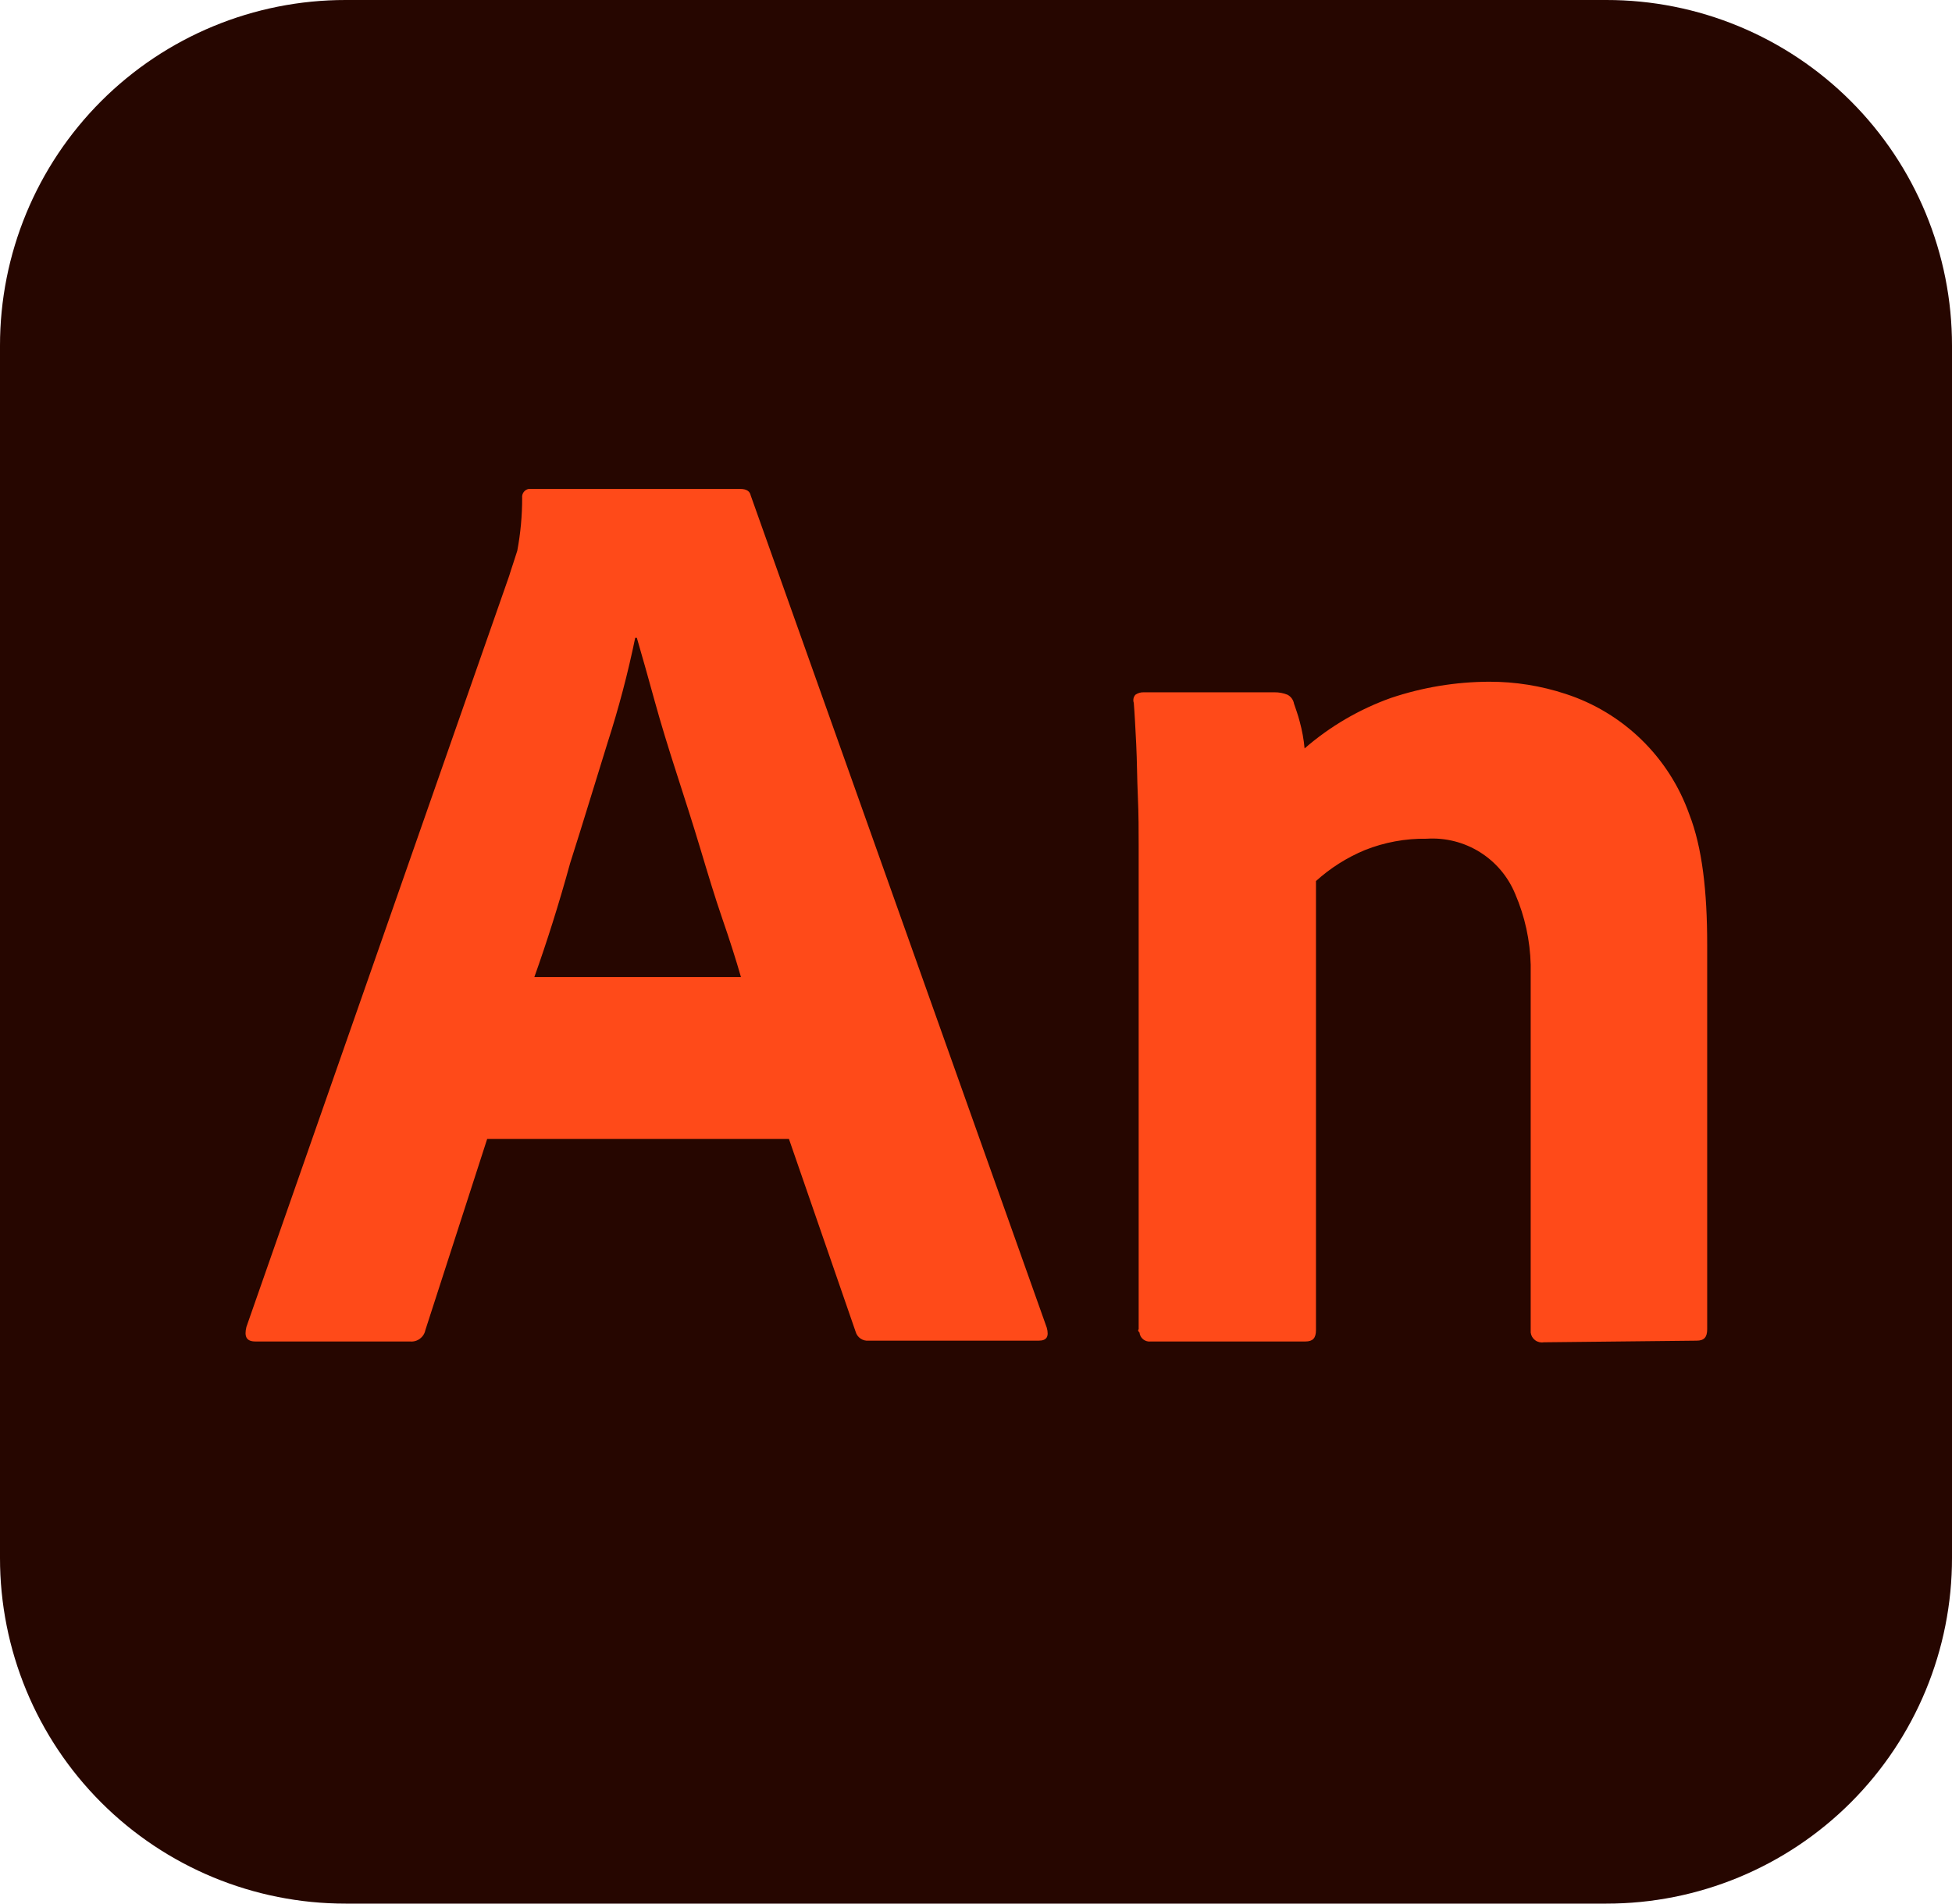
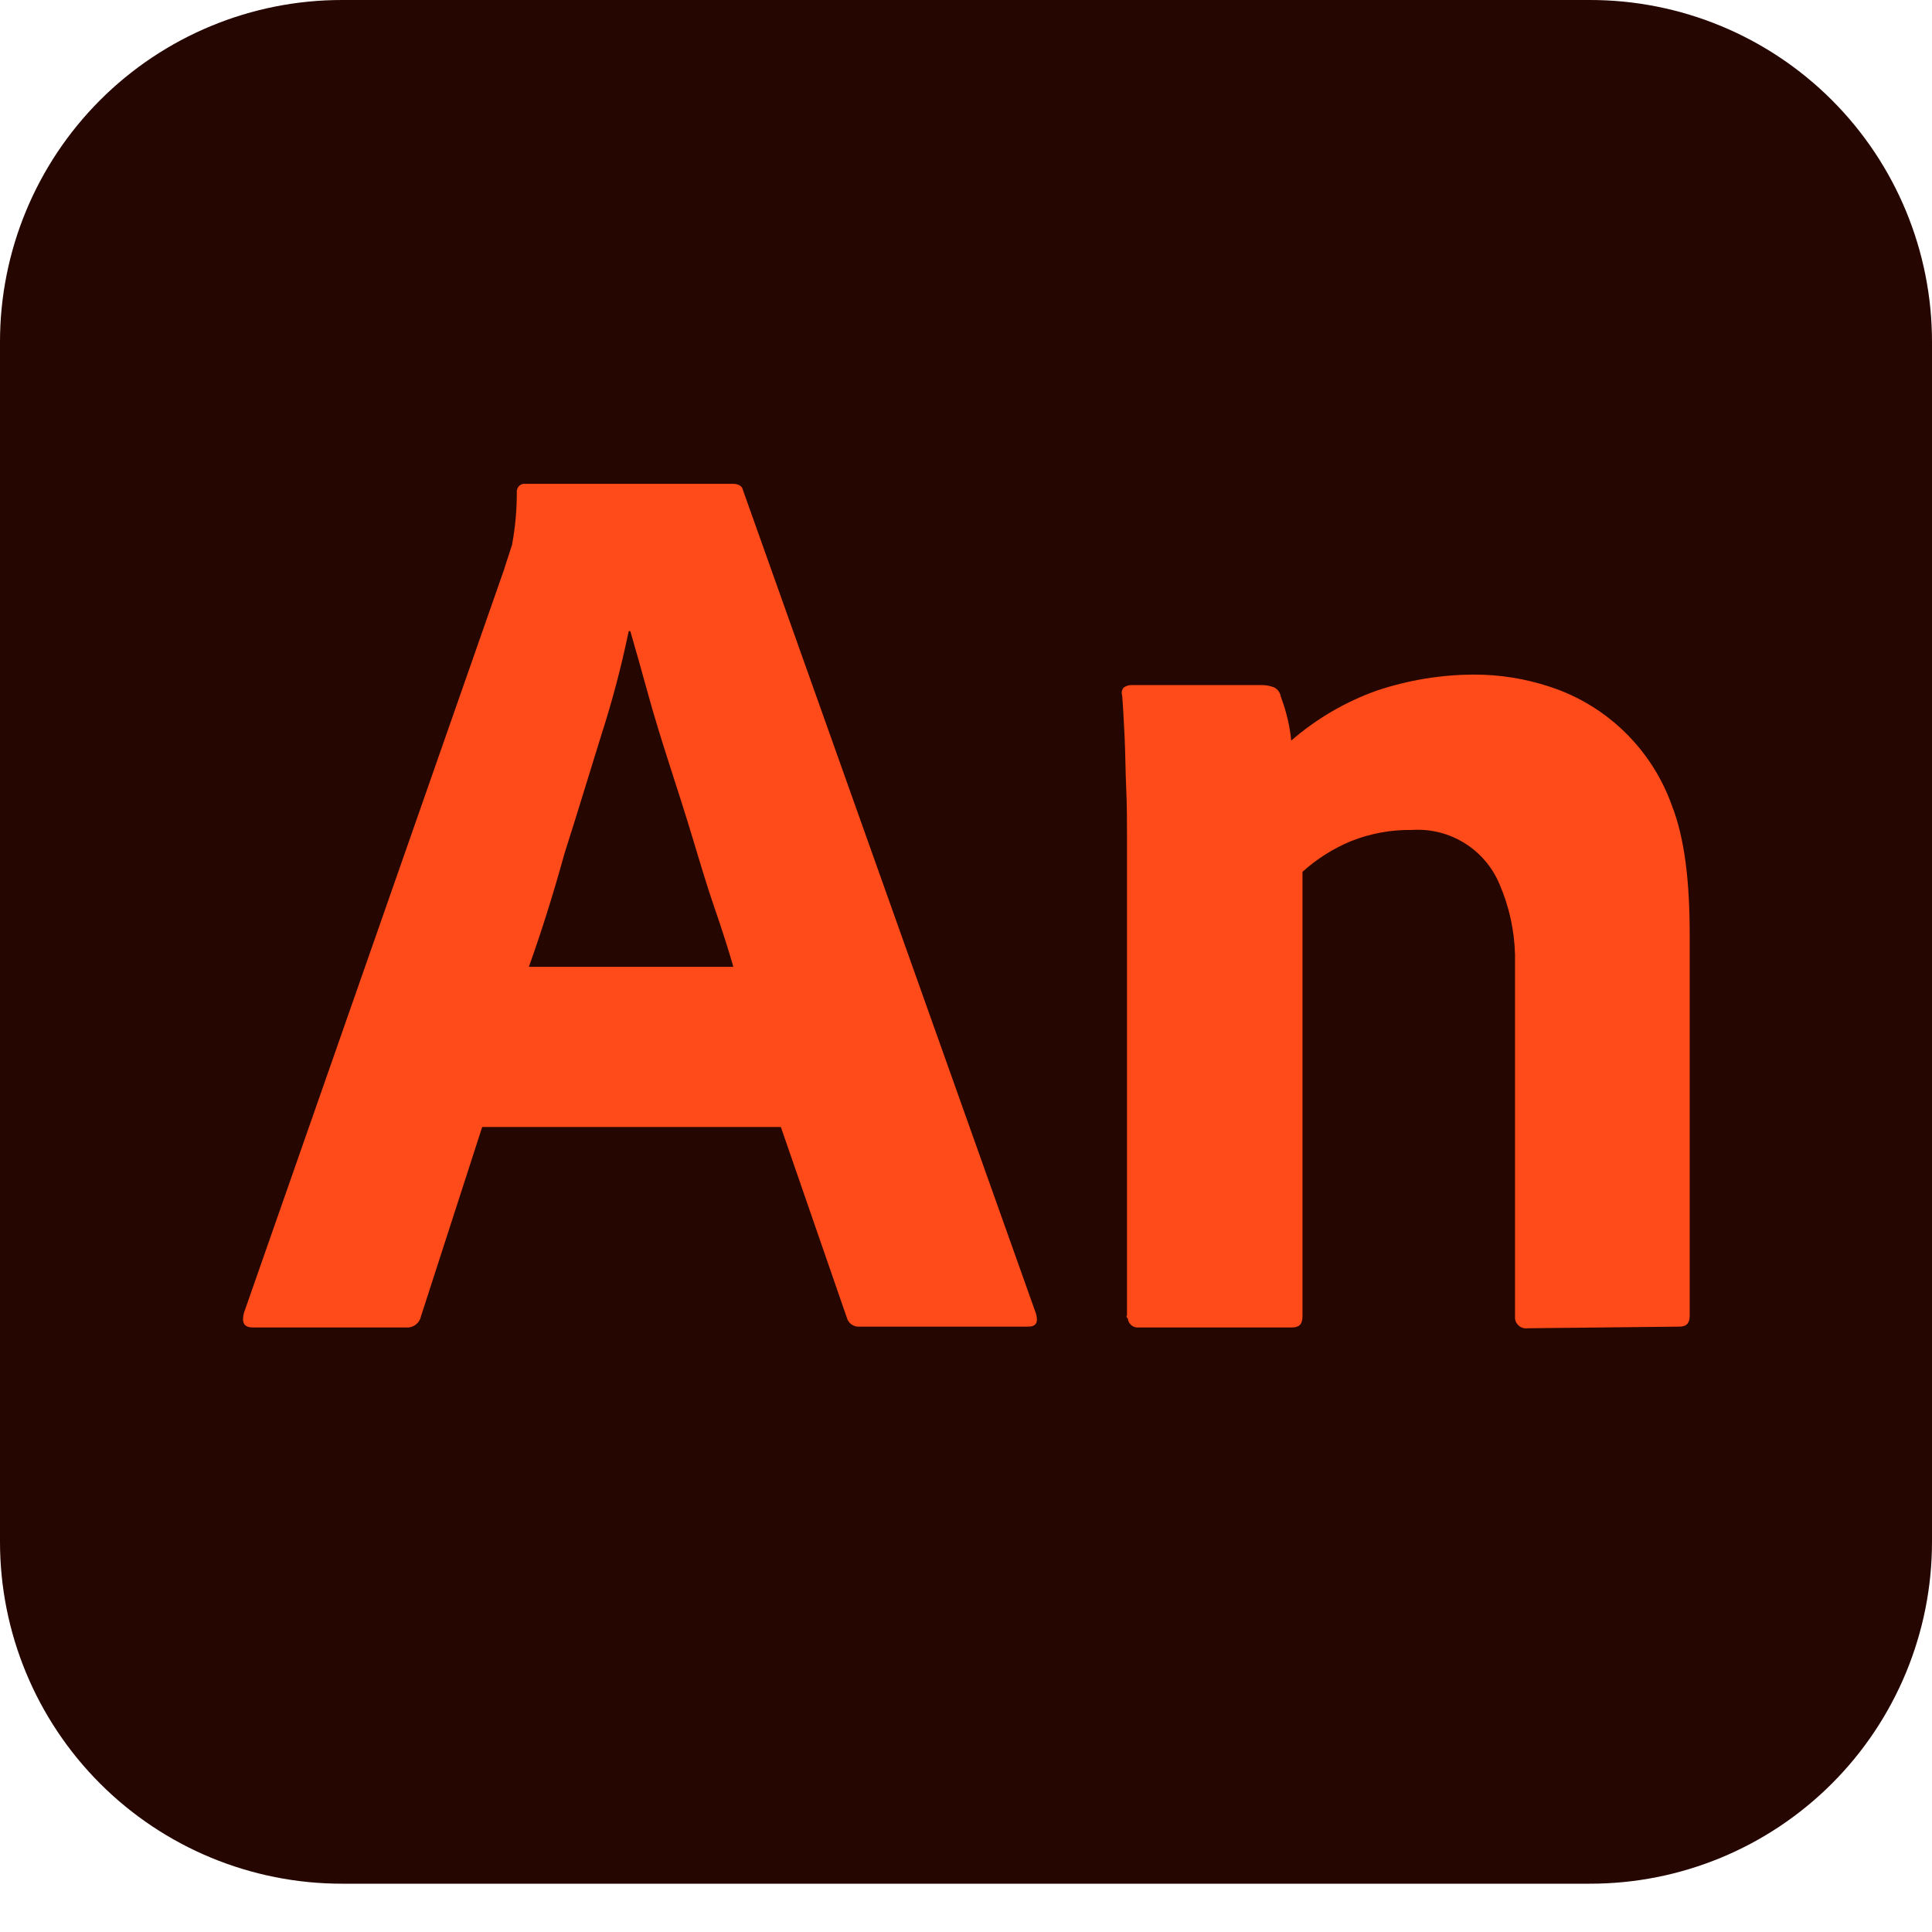
- <svg xmlns="http://www.w3.org/2000/svg" viewBox="0 0 240 234">
+ <svg xmlns="http://www.w3.org/2000/svg" width="240" height="240" viewBox="0 0 240 240">
  <defs>
    <style>
            .cls-1 {
                fill: #260600;
            }

            .cls-2 {
                fill: #ff4a19;
            }
        </style>
  </defs>
  <g id="Layer_2" data-name="Layer 2">
    <g id="Layer_1-2" data-name="Layer 1">
      <g id="Layer_2-2" data-name="Layer 2">
        <g id="Surfaces">
          <g id="Video_Audio_Surface" data-name="Video Audio Surface">
            <g id="Outline_no_shadow" data-name="Outline no shadow">
              <path class="cls-1" d="M42.5,0h155A42.46,42.46,0,0,1,240,42.5v149A42.46,42.46,0,0,1,197.5,234H42.5A42.46,42.46,0,0,1,0,191.5V42.5A42.46,42.46,0,0,1,42.5,0Z" />
            </g>
          </g>
        </g>
        <g id="Outlined_Mnemonics_Logos" data-name="Outlined Mnemonics Logos">
          <g id="An">
            <path class="cls-2" d="M97,140H59.9l-7.6,23.5a1.75,1.75,0,0,1-1.9,1.4h-19c-1.1,0-1.4-.6-1.1-1.8L62.6,70.8c.3-1,.6-1.8,1-3.1a34.93,34.93,0,0,0,.6-6.5,1,1,0,0,1,.8-1.1H91c.8,0,1.2.3,1.3.8l36.4,102.3c.3,1.1,0,1.6-1,1.6H106.8a1.51,1.51,0,0,1-1.6-1.1ZM65.7,120.1H91.1c-.6-2.1-1.4-4.6-2.3-7.2s-1.8-5.6-2.7-8.6-1.9-6.1-2.9-9.2-1.9-6-2.7-8.9-1.5-5.4-2.2-7.8h-.2a122.78,122.78,0,0,1-3.4,12.9c-1.5,4.8-3,9.8-4.6,14.8C68.7,111.2,67.2,115.9,65.7,120.1Z" />
            <path class="cls-2" d="M140,163.4V104c0-1.8,0-3.9-.1-6.1s-.1-4.4-.2-6.4-.2-3.9-.3-5.1a1,1,0,0,1,.2-1,1.69,1.69,0,0,1,1-.3h16.1a4.15,4.15,0,0,1,1.6.3,1.55,1.55,0,0,1,.8,1.1c.2.6.5,1.4.7,2.2a19.09,19.09,0,0,1,.6,3.3A33.22,33.22,0,0,1,171,85.8a38.37,38.37,0,0,1,12.1-2,29.83,29.83,0,0,1,9.4,1.5,24,24,0,0,1,15.2,14.8c1.6,4.1,2.2,9.5,2.2,16v47.3c0,1-.4,1.4-1.3,1.4l-18.8.2a1.38,1.38,0,0,1-1.6-1.2V118.6a23.43,23.43,0,0,0-1.9-8.7,11,11,0,0,0-10.9-6.8,19.71,19.71,0,0,0-7.6,1.4,21,21,0,0,0-6,3.8v55.2c0,1-.4,1.4-1.3,1.4h-19a1.24,1.24,0,0,1-1.4-1.1C139.9,163.6,139.9,163.5,140,163.4Z" />
          </g>
        </g>
      </g>
    </g>
  </g>
</svg>
